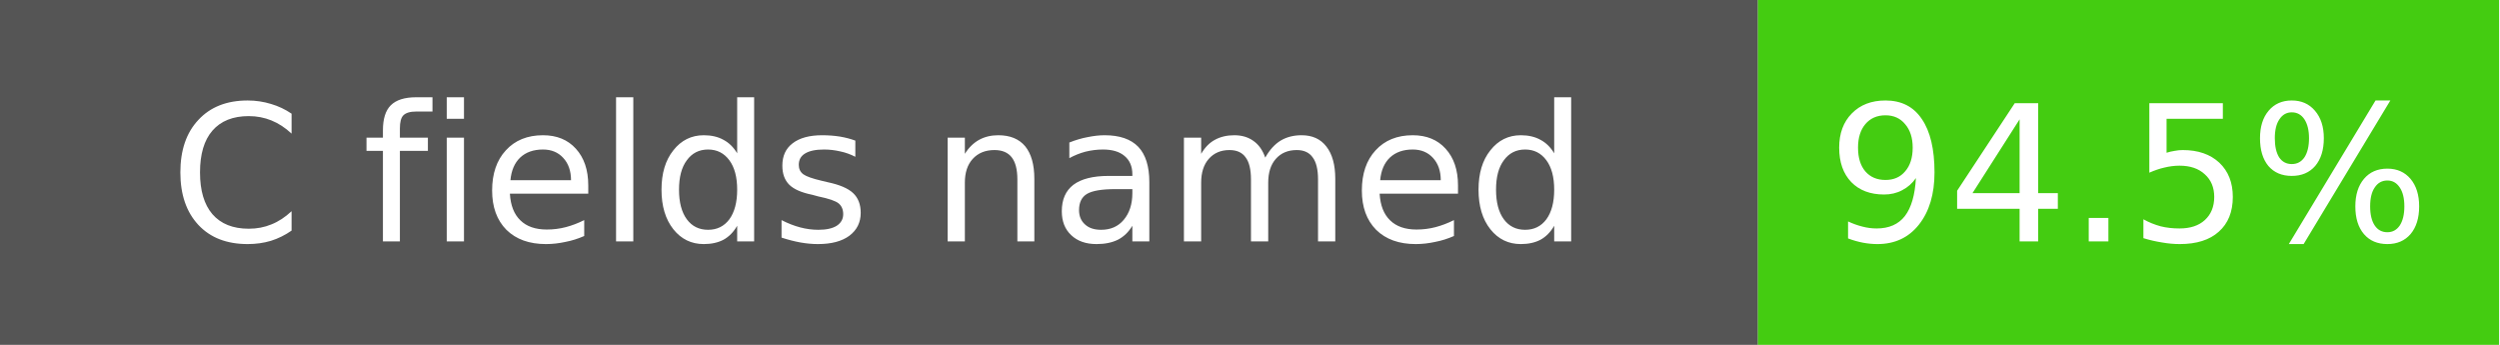
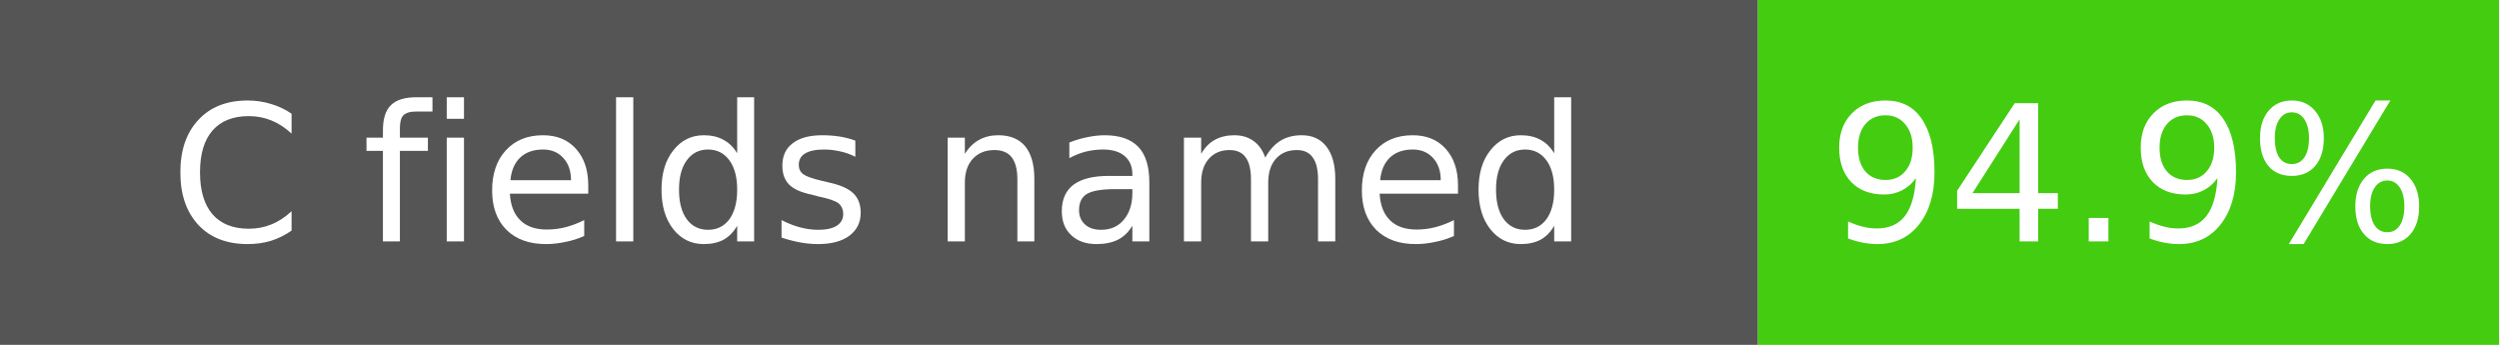
- <svg xmlns="http://www.w3.org/2000/svg" width="145" height="20" role="img" aria-label="C fields named: 94.5%">
+ <svg xmlns="http://www.w3.org/2000/svg" width="145" height="20" role="img" aria-label="C fields named: 94.9%">
  <rect width="102" height="20" fill="#555555" />
  <rect x="102" width="43" height="20" fill="#44cc11" />
  <g fill="#ffffff" text-anchor="middle" font-family="Verdana,Geneva,DejaVu Sans,sans-serif" font-size="11">
    <text x="51.0" y="14">C fields named</text>
-     <text x="123.5" y="14">94.5%</text>
+     <text x="123.5" y="14">94.9%</text>
  </g>
</svg>
